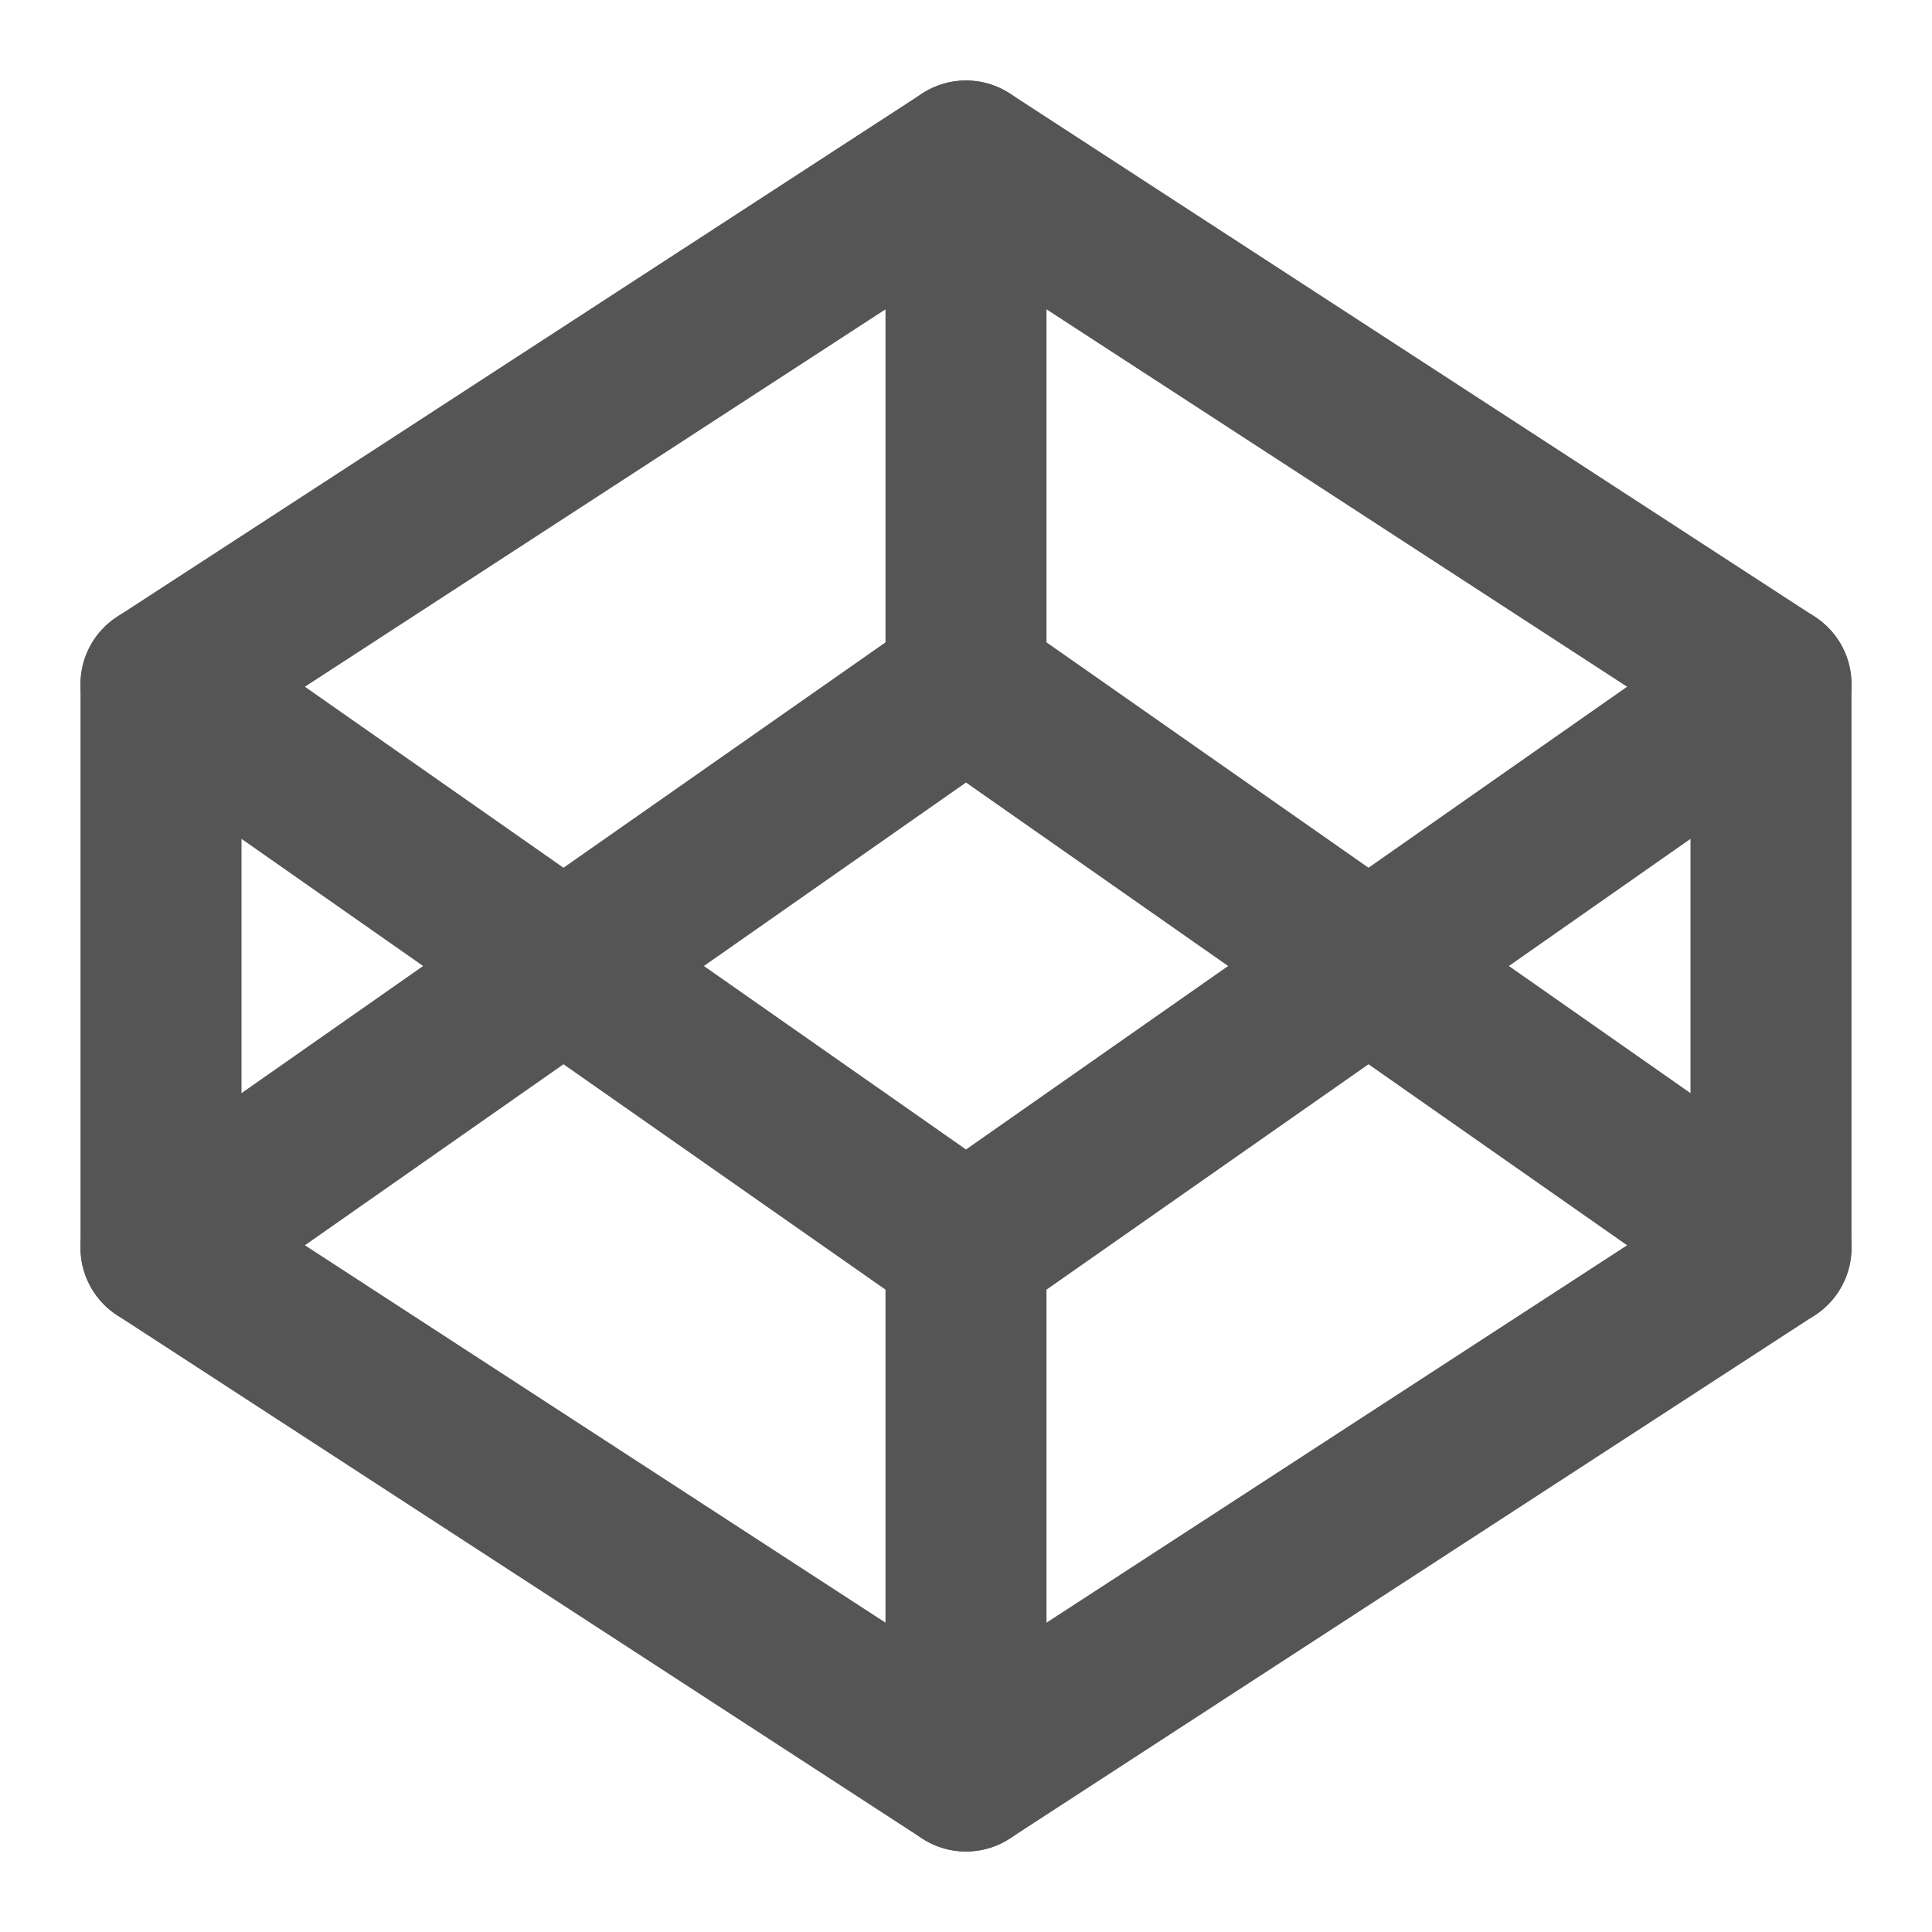
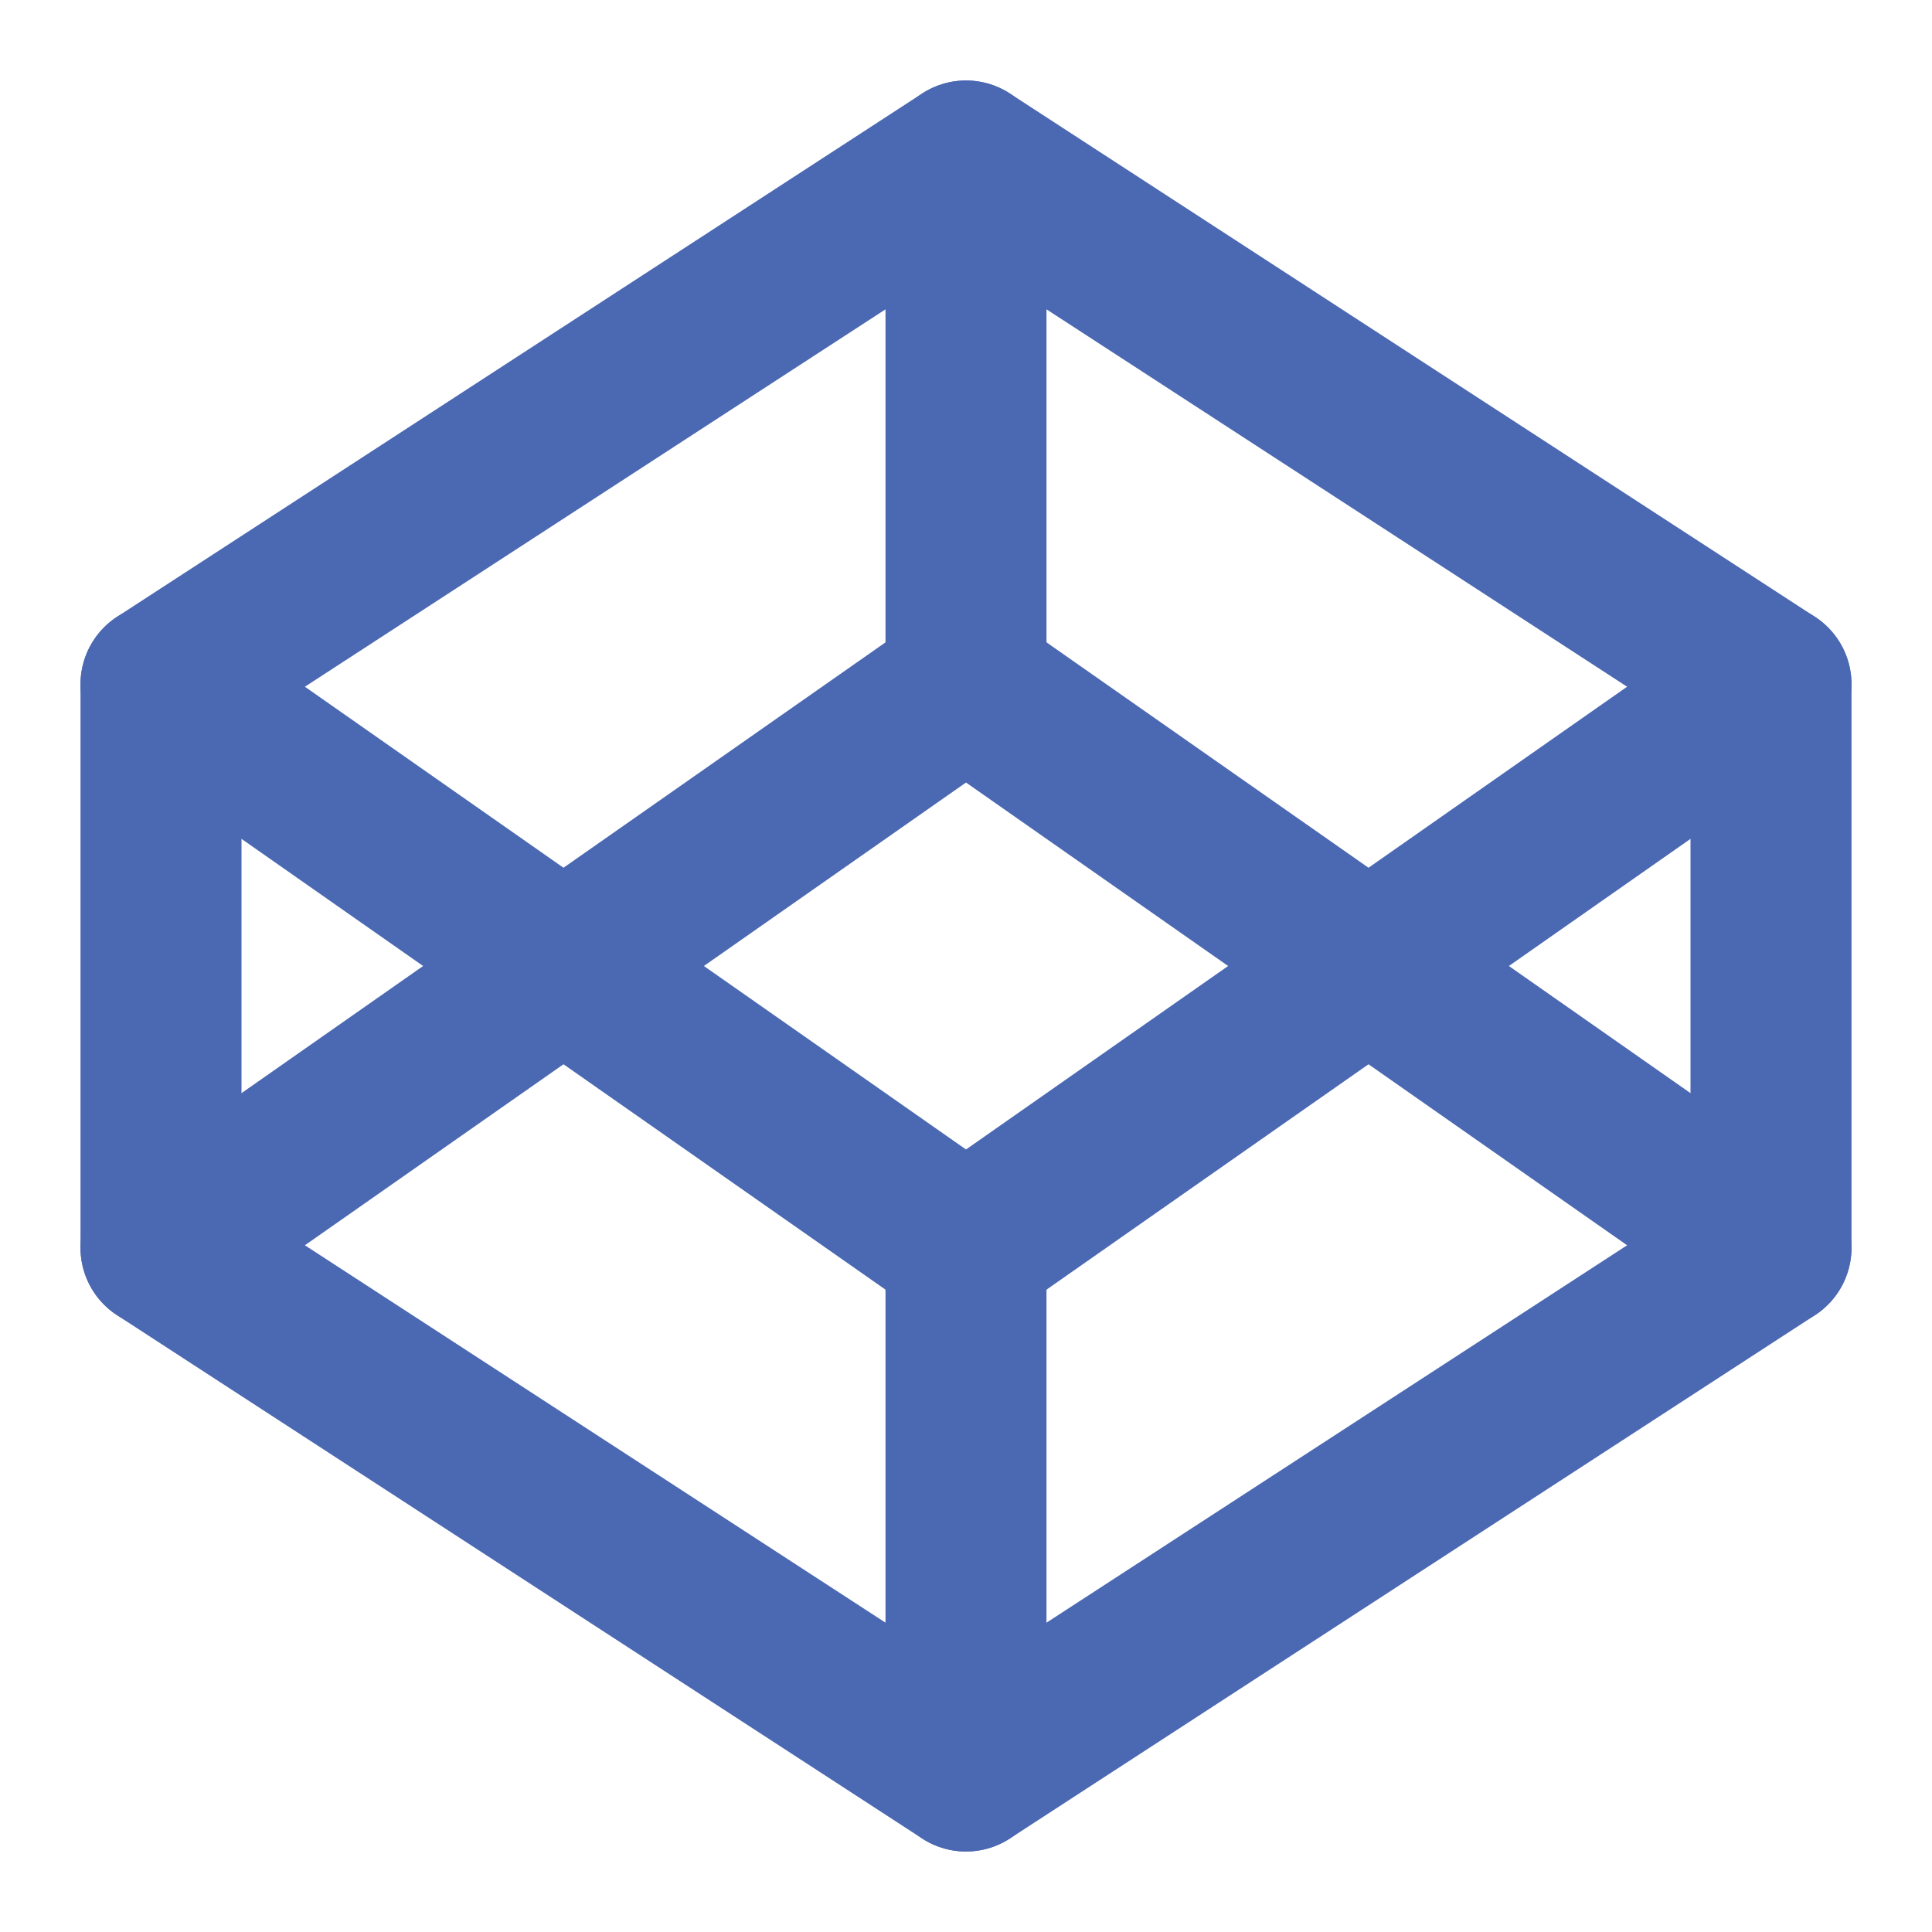
- <svg xmlns="http://www.w3.org/2000/svg" width="24" height="24" viewBox="0 0 24 24" fill="none" stroke="#555" stroke-width="2" stroke-linecap="round" stroke-linejoin="round" class="feather feather-codepen">
+ <svg xmlns="http://www.w3.org/2000/svg" width="24" height="24" viewBox="0 0 24 24" fill="none" stroke="#4B68B2" stroke-width="2" stroke-linecap="round" stroke-linejoin="round" class="feather feather-codepen">
  <polygon points="12 2 22 8.5 22 15.5 12 22 2 15.5 2 8.5 12 2" />
  <line x1="12" y1="22" x2="12" y2="15.5" />
  <polyline points="22 8.5 12 15.5 2 8.5" />
  <polyline points="2 15.5 12 8.5 22 15.5" />
  <line x1="12" y1="2" x2="12" y2="8.5" />
</svg>
